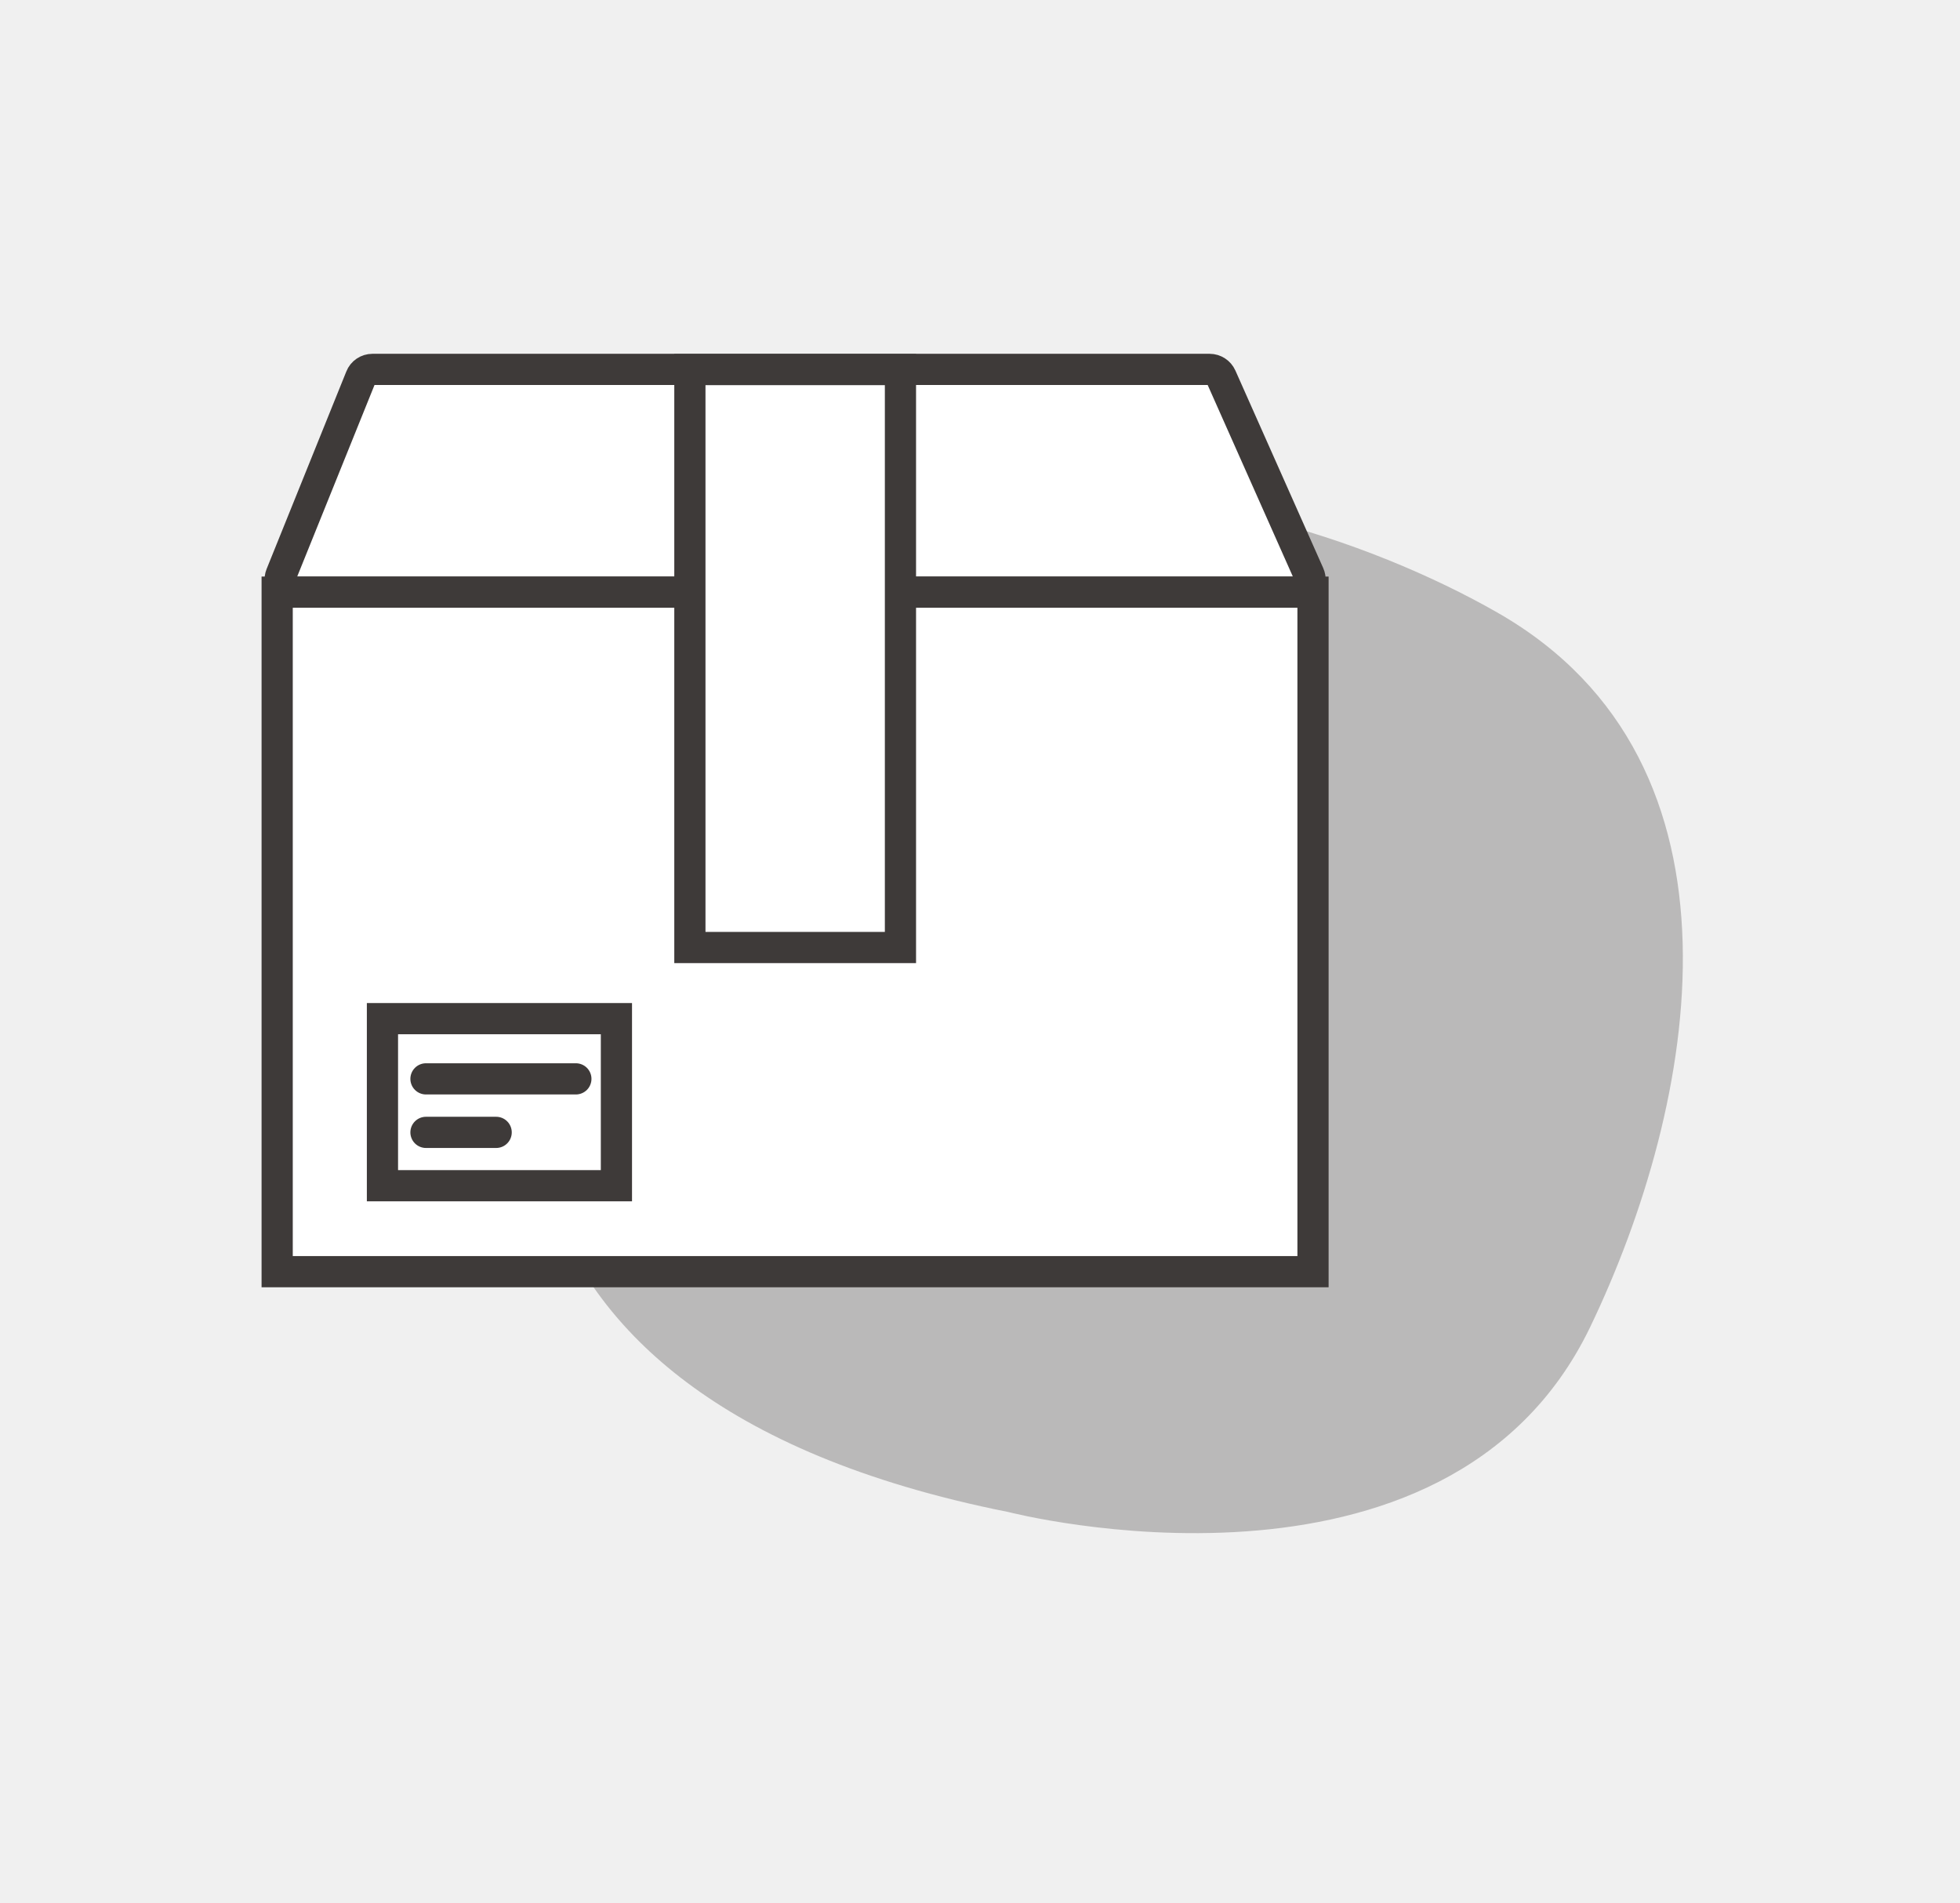
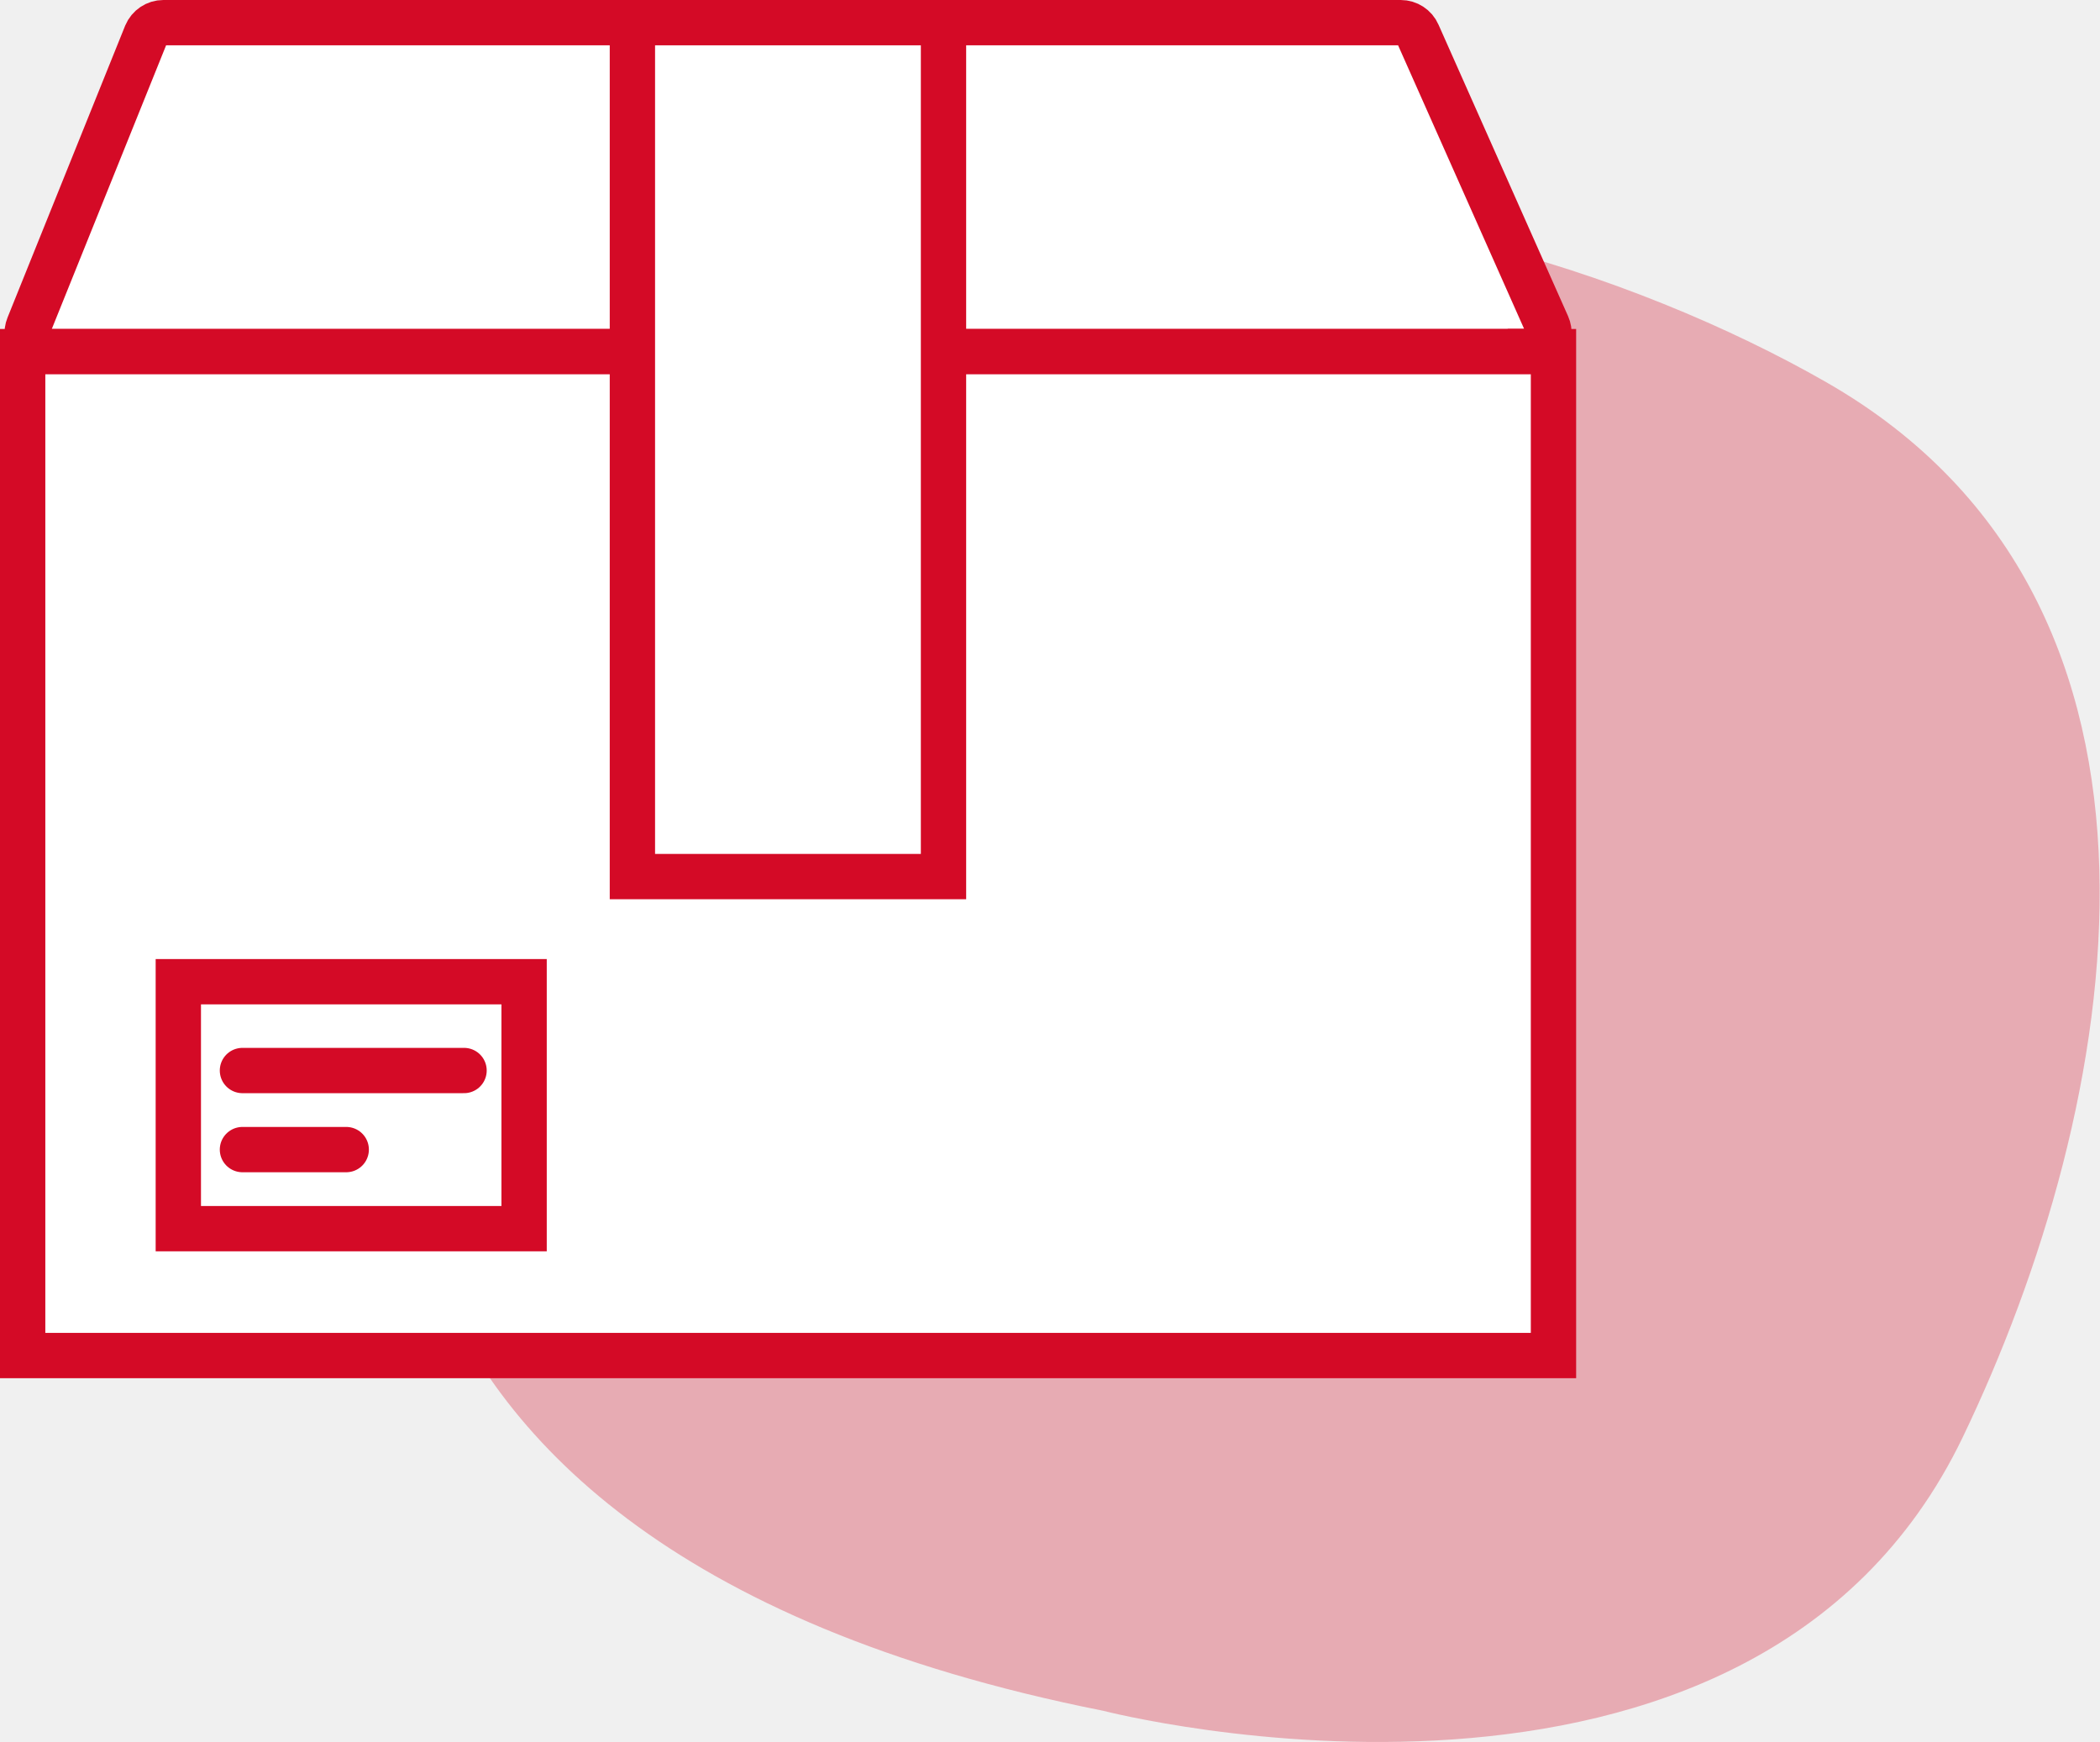
- <svg xmlns="http://www.w3.org/2000/svg" id="a" viewBox="0 0 125.66 121.98">
+ <svg xmlns="http://www.w3.org/2000/svg" viewBox="0 0 92.68 76.88">
  <defs>
-     <style>.b,.c{fill:none;}.b,.c,.d{stroke:#3e3a39;stroke-width:2px;}.b,.d{stroke-miterlimit:10;}.e{fill:#3e3a39;opacity:.3;}.c{stroke-linecap:round;stroke-linejoin:round;}.d{fill:#fff;}</style>
+     <style>.d,.e{fill:none;}.d,.e,.f{stroke:#d40a26;stroke-width:2px;}.d,.f{stroke-miterlimit:10;}.e{stroke-linecap:round;stroke-linejoin:round;}.g{fill:#d40a26;opacity:.3;}.f{fill:#fff;}</style>
  </defs>
-   <path class="e" d="M64.66,33.01s-27.36,8.96-30.03,30.99c0,0-7.75,25.42,30.03,32.93,0,0,28.09,7.26,37.29-11.86,6.86-14.27,10.92-36.13-5.91-45.78-8.23-4.72-22.05-9.33-31.38-6.28Z" />
-   <g>
-     <path class="d" d="M83.18,37.96H18.77c-.57,0-.96-.58-.75-1.11l5.11-12.66c.12-.31,.42-.51,.75-.51h53.67c.32,0,.61,.19,.74,.48l5.63,12.66c.24,.53-.15,1.14-.74,1.14Z" />
-     <rect class="d" x="17.77" y="37.96" width="66.41" height="43.56" />
-     <rect class="b" x="24.52" y="65.3" width="15" height="10.71" />
-     <rect class="d" x="44.23" y="23.69" width="13.5" height="37.05" />
-     <line class="c" x1="27.31" y1="69.16" x2="36.92" y2="69.16" />
-     <line class="c" x1="27.31" y1="72.59" x2="31.81" y2="72.59" />
+   <g id="a">
+     <g>
+       <path class="g" d="M48.69,10.48s-27.84,9.11-30.54,31.53c0,0-7.88,25.86,30.54,33.5,0,0,28.57,7.39,37.93-12.07,6.98-14.52,11.11-36.76-6.02-46.57-8.37-4.8-22.44-9.49-31.92-6.39Z" />
+       <g>
+         <path class="f" d="M67.54,15.52H2.02c-.58,0-.98-.59-.76-1.13L6.45,1.51c.13-.31,.43-.51,.76-.51H61.82c.32,0,.62,.19,.75,.49l5.72,12.87c.24,.54-.16,1.15-.75,1.15Z" />
+         <rect class="f" x="1" y="15.52" width="67.56" height="44.31" />
+         <rect class="d" x="7.87" y="43.33" width="15.26" height="10.9" />
+         <rect class="f" x="27.91" y="1" width="13.73" height="37.69" />
+         <line class="e" x1="10.7" y1="47.25" x2="20.48" y2="47.25" />
+         <line class="e" x1="10.7" y1="50.74" x2="15.28" y2="50.74" />
+       </g>
+     </g>
  </g>
+   <g id="b" />
+   <g id="c" />
</svg>
